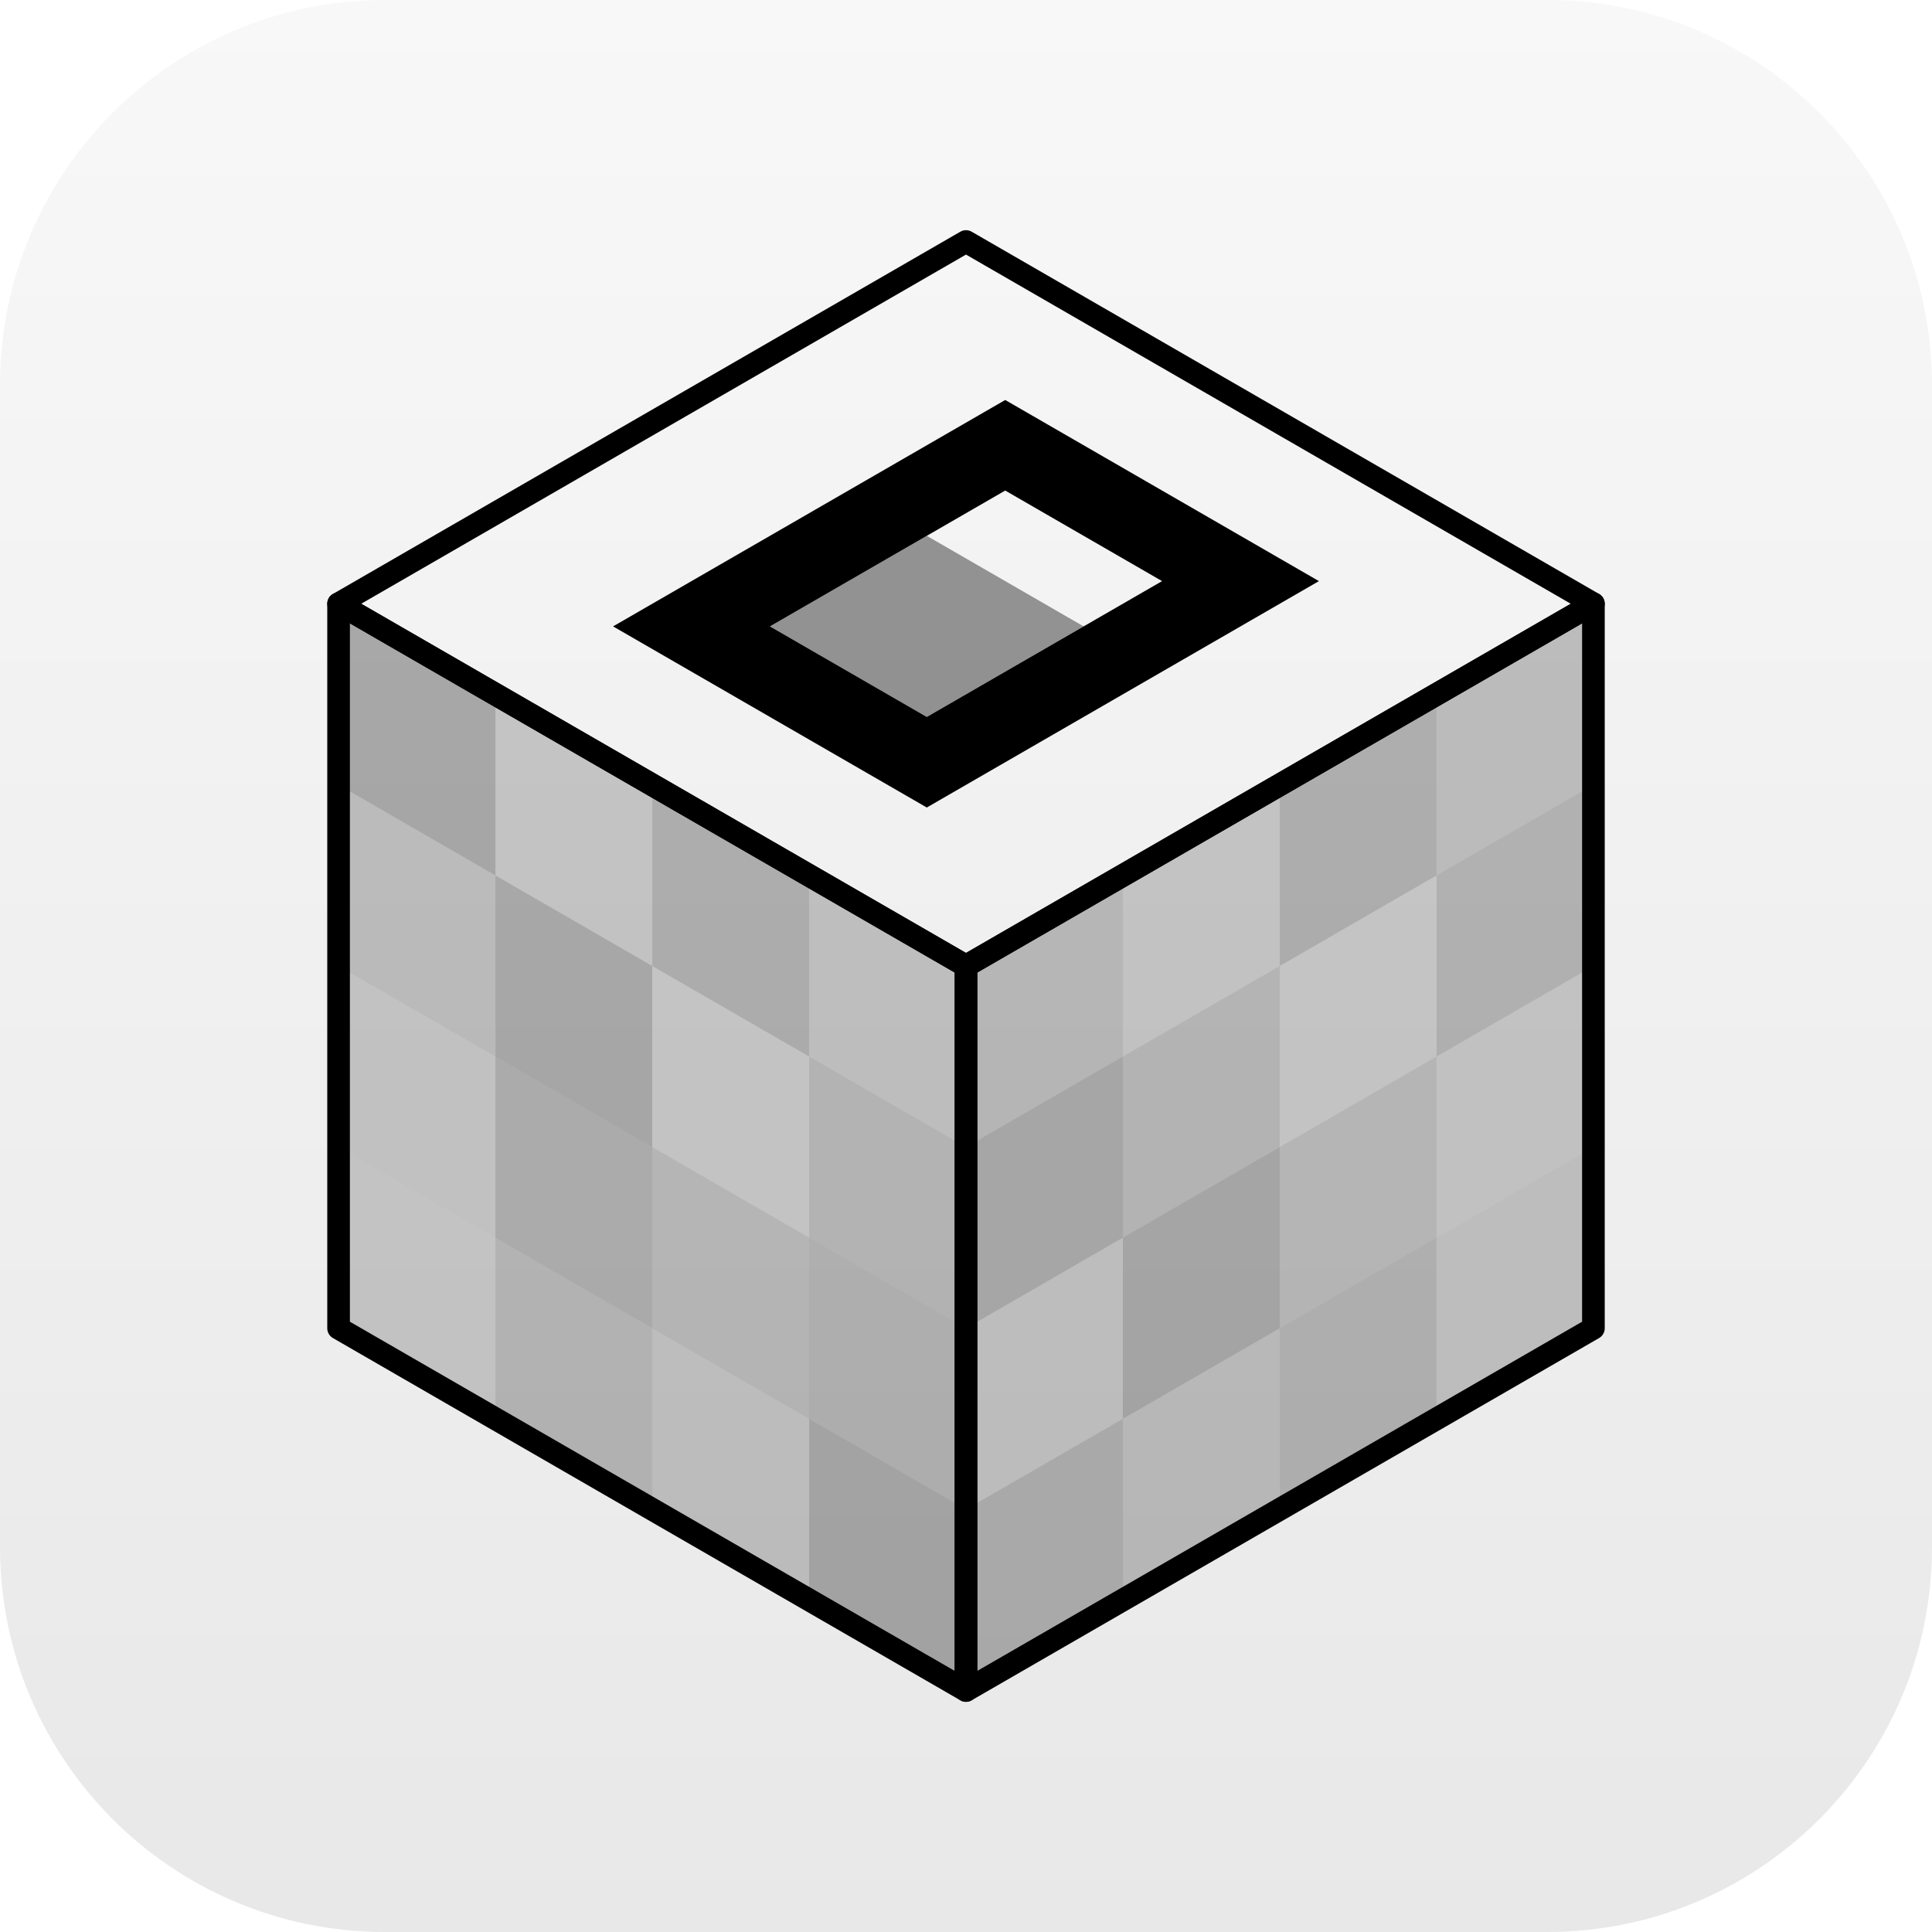
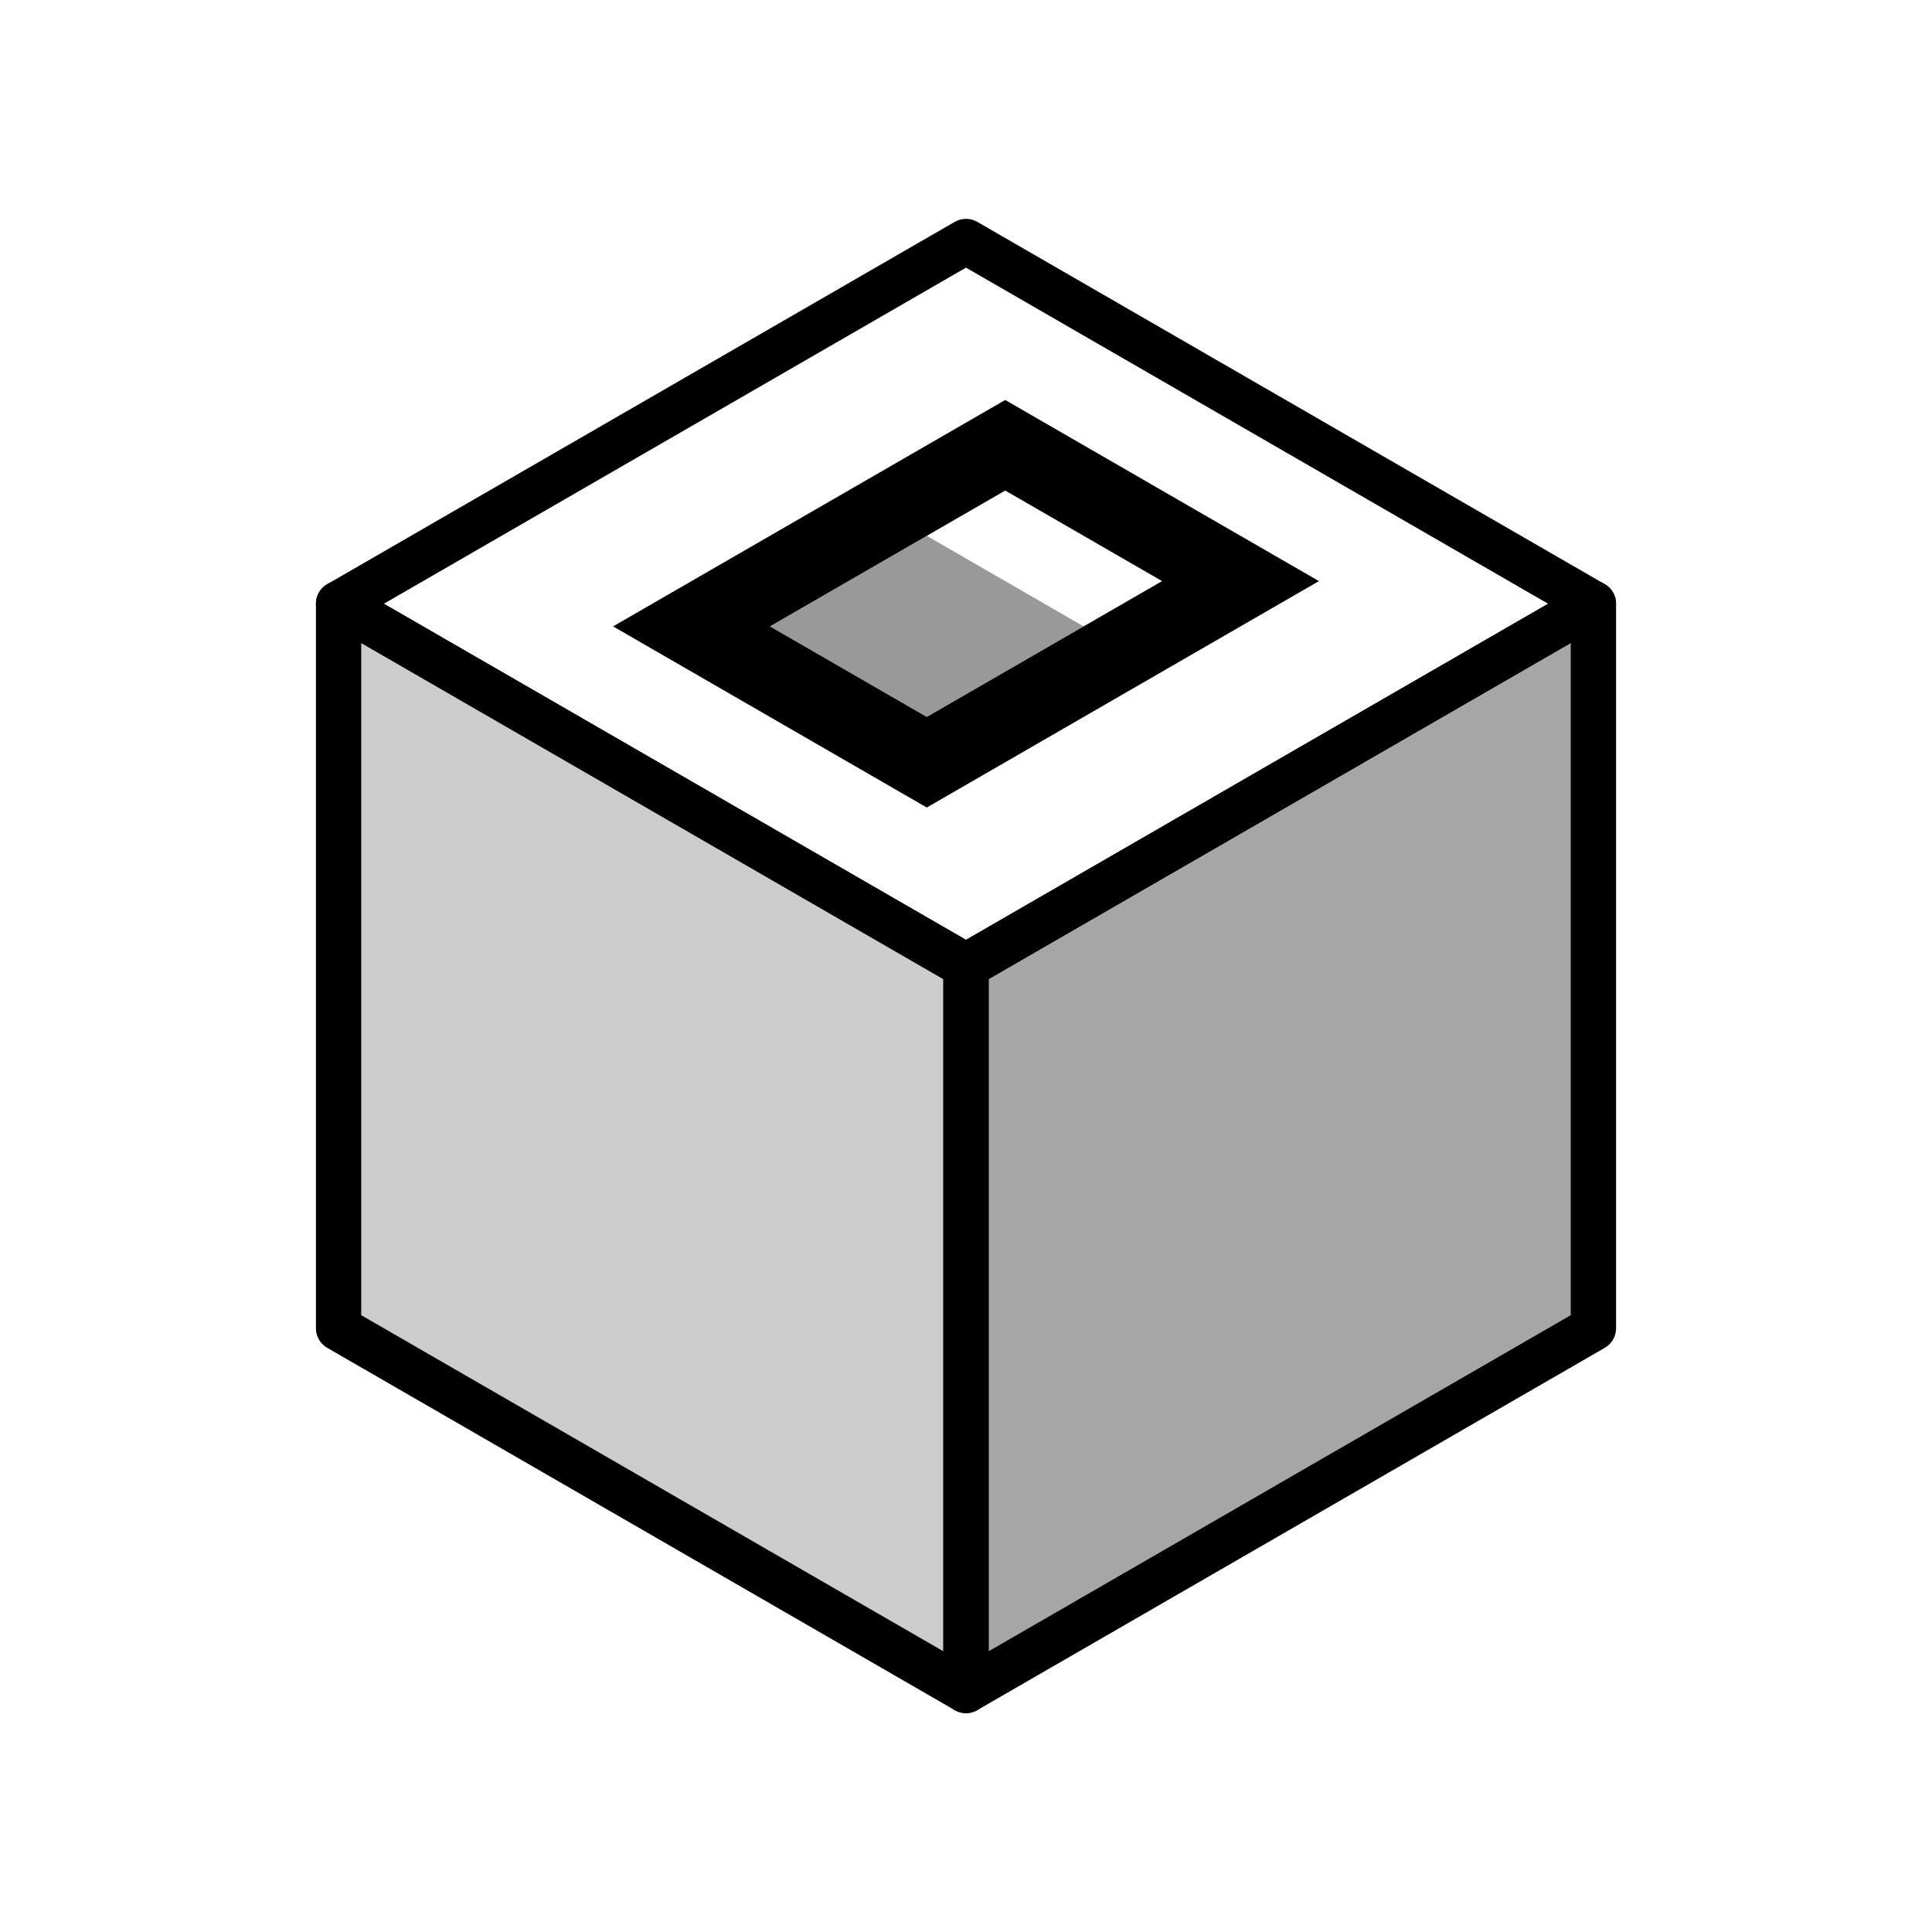
<svg xmlns="http://www.w3.org/2000/svg" width="512" height="512" viewBox="0 0 512 512">
-   <defs>
-     <linearGradient id="bgGradient" x1="0" y1="0" x2="0" y2="1">
-       <stop offset="0%" stop-color="#F8F8F8" />
-       <stop offset="100%" stop-color="#E8E8E8" />
-     </linearGradient>
-   </defs>
-   <rect x="0" y="0" width="512" height="512" rx="102" ry="102" fill="url(#bgGradient)" />
  <g transform="translate(256, 256) scale(4)">
-     <path d="M0 0 L-41.568 -24 L-41.568 24 L0 48 Z" fill="black" fill-opacity="0.15" stroke="black" stroke-width="1.5" stroke-linejoin="round" />
-     <path d="M0 0 L-10.392 -6 L-10.392 6 L0 12 Z" fill="black" fill-opacity="0.07" />
-     <path d="M-10.392 -6 L-20.784 -12 L-20.784 0 L-10.392 6 Z" fill="black" fill-opacity="0.16" />
-     <path d="M-20.784 -12 L-31.176 -18 L-31.176 -6 L-20.784 0 Z" fill="black" fill-opacity="0.05" />
-     <path d="M-31.176 -18 L-41.568 -24 L-41.568 -12 L-31.176 -6 Z" fill="black" fill-opacity="0.19" />
-     <path d="M0 12 L-10.392 6 L-10.392 18 L0 24 Z" fill="black" fill-opacity="0.12" />
-     <path d="M-10.392 6 L-20.784 0 L-20.784 12 L-10.392 18 Z" fill="black" fill-opacity="0.04" />
-     <path d="M-20.784 0 L-31.176 -6 L-31.176 6 L-20.784 12 Z" fill="black" fill-opacity="0.18" />
-     <path d="M-31.176 -6 L-41.568 -12 L-41.568 0 L-31.176 6 Z" fill="black" fill-opacity="0.09" />
-     <path d="M0 24 L-10.392 18 L-10.392 30 L0 36 Z" fill="black" fill-opacity="0.14" />
-     <path d="M-10.392 18 L-20.784 12 L-20.784 24 L-10.392 30 Z" fill="black" fill-opacity="0.11" />
-     <path d="M-20.784 12 L-31.176 6 L-31.176 18 L-20.784 24 Z" fill="black" fill-opacity="0.16" />
-     <path d="M-31.176 6 L-41.568 0 L-41.568 12 L-31.176 18 Z" fill="black" fill-opacity="0.05" />
-     <path d="M0 36 L-10.392 30 L-10.392 42 L0 48 Z" fill="black" fill-opacity="0.19" />
-     <path d="M-10.392 30 L-20.784 24 L-20.784 36 L-10.392 42 Z" fill="black" fill-opacity="0.07" />
-     <path d="M-20.784 24 L-31.176 18 L-31.176 30 L-20.784 36 Z" fill="black" fill-opacity="0.12" />
-     <path d="M-31.176 18 L-41.568 12 L-41.568 24 L-31.176 30 Z" fill="black" fill-opacity="0.04" />
-     <path d="M0 0 L41.568 -24 L41.568 24 L0 48 Z" fill="black" fill-opacity="0.15" stroke="black" stroke-width="1.5" stroke-linejoin="round" />
-     <path d="M0 0 L10.392 -6 L10.392 6 L0 12 Z" fill="black" fill-opacity="0.11" />
-     <path d="M10.392 -6 L20.784 -12 L20.784 0 L10.392 6 Z" fill="black" fill-opacity="0.05" />
-     <path d="M20.784 -12 L31.176 -18 L31.176 -6 L20.784 0 Z" fill="black" fill-opacity="0.16" />
-     <path d="M31.176 -18 L41.568 -24 L41.568 -12 L31.176 -6 Z" fill="black" fill-opacity="0.09" />
-     <path d="M0 12 L10.392 6 L10.392 18 L0 24 Z" fill="black" fill-opacity="0.18" />
-     <path d="M10.392 6 L20.784 0 L20.784 12 L10.392 18 Z" fill="black" fill-opacity="0.12" />
-     <path d="M20.784 0 L31.176 -6 L31.176 6 L20.784 12 Z" fill="black" fill-opacity="0.04" />
-     <path d="M31.176 -6 L41.568 -12 L41.568 0 L31.176 6 Z" fill="black" fill-opacity="0.14" />
-     <path d="M0 24 L10.392 18 L10.392 30 L0 36 Z" fill="black" fill-opacity="0.07" />
-     <path d="M10.392 18 L20.784 12 L20.784 24 L10.392 30 Z" fill="black" fill-opacity="0.19" />
-     <path d="M20.784 12 L31.176 6 L31.176 18 L20.784 24 Z" fill="black" fill-opacity="0.11" />
-     <path d="M31.176 6 L41.568 0 L41.568 12 L31.176 18 Z" fill="black" fill-opacity="0.05" />
-     <path d="M0 36 L10.392 30 L10.392 42 L0 48 Z" fill="black" fill-opacity="0.16" />
-     <path d="M10.392 30 L20.784 24 L20.784 36 L10.392 42 Z" fill="black" fill-opacity="0.09" />
-     <path d="M20.784 24 L31.176 18 L31.176 30 L20.784 36 Z" fill="black" fill-opacity="0.14" />
-     <path d="M31.176 18 L41.568 12 L41.568 24 L31.176 30 Z" fill="black" fill-opacity="0.07" />
-     <path d="M0 -48 L-41.568 -24 L0 0 L41.568 -24 Z" fill="none" stroke="black" stroke-width="1.5" stroke-linejoin="round" />
+     <path d="M0 0 L-41.568 -24 L-41.568 24 L0 48 Z" fill="black" fill-opacity="0.2" stroke="black" stroke-width="3" stroke-linejoin="round" />
+     <path d="M0 0 L41.568 -24 L41.568 24 L0 48 Z" fill="black" fill-opacity="0.35" stroke="black" stroke-width="3" stroke-linejoin="round" />
+     <path d="M0 -48 L-41.568 -24 L0 0 L41.568 -24 Z" fill="none" stroke="black" stroke-width="3" stroke-linejoin="round" />
    <g transform="matrix(0.866, 0.5, -0.866, 0.5, 0, -24) scale(0.75)">
      <path fill-rule="evenodd" clip-rule="evenodd" d="M-16 -20 L16 -20 L16 20 L-16 20 Z M-8 -12 L-8 12 L8 12 L8 -12 Z" fill="black" />
      <path d="M-8 -4 L8 -4 L8 12 L-8 12 Z" fill="black" fill-opacity="0.4" />
    </g>
  </g>
</svg>
